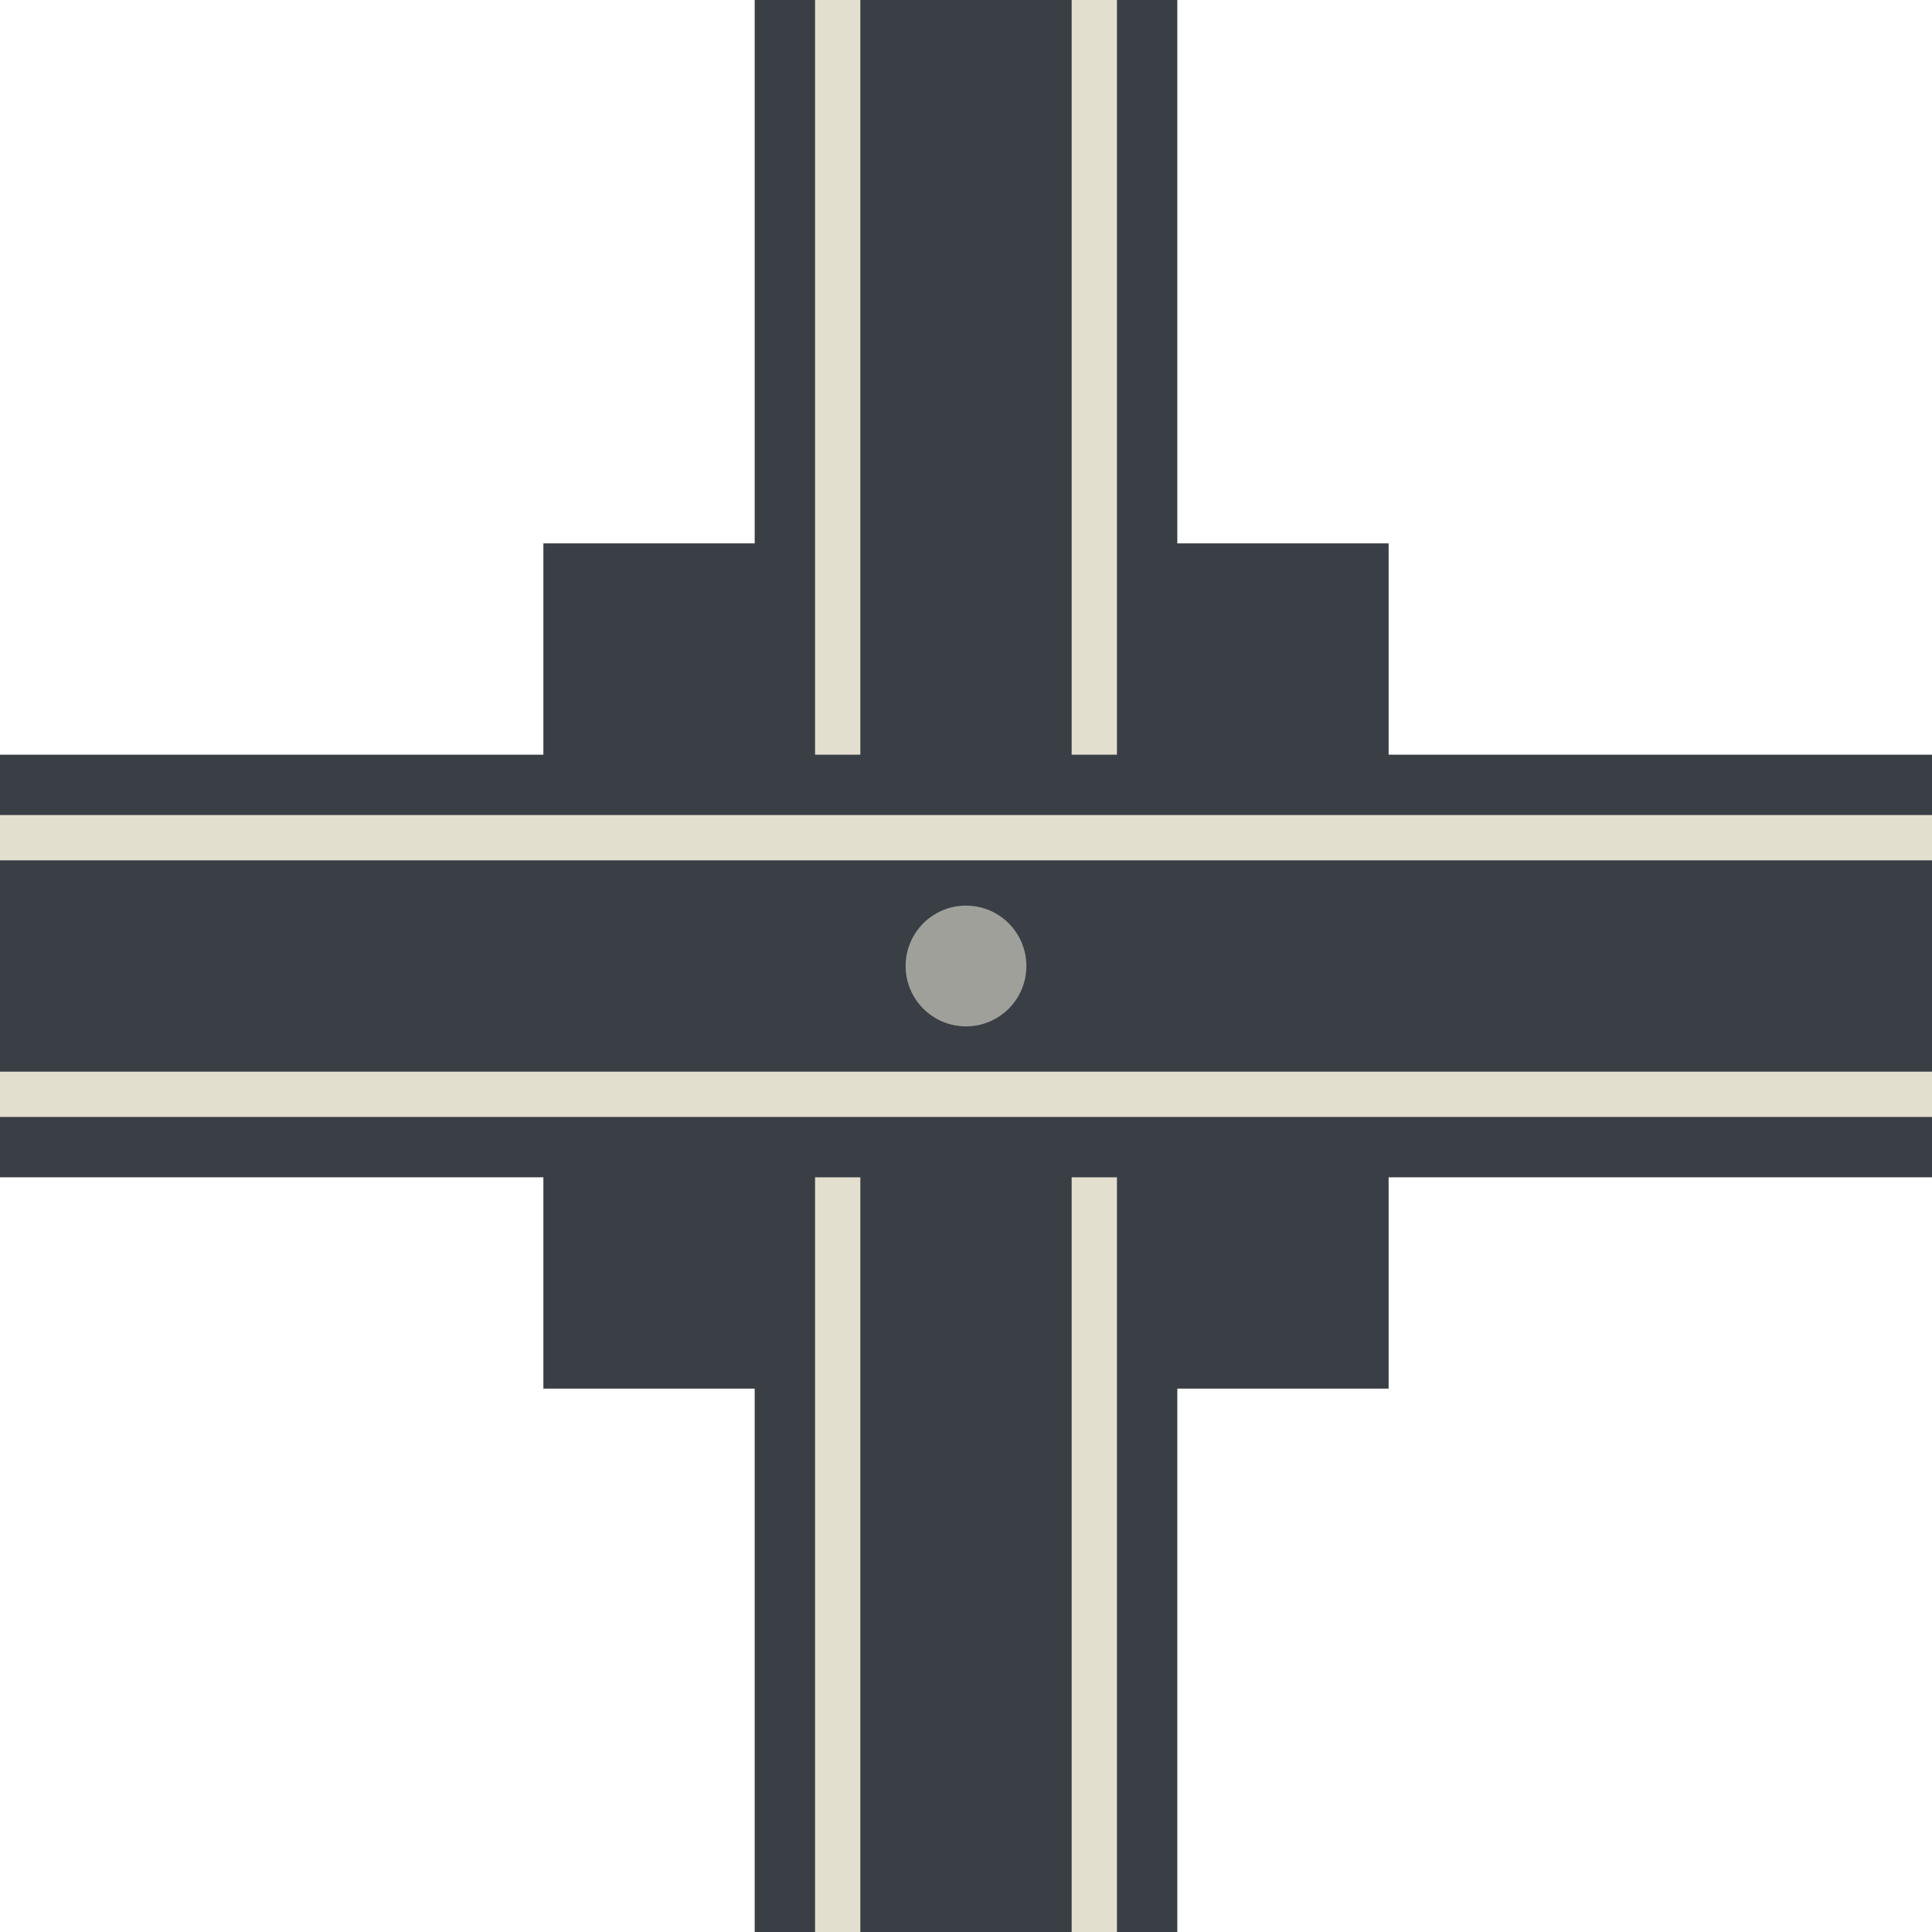
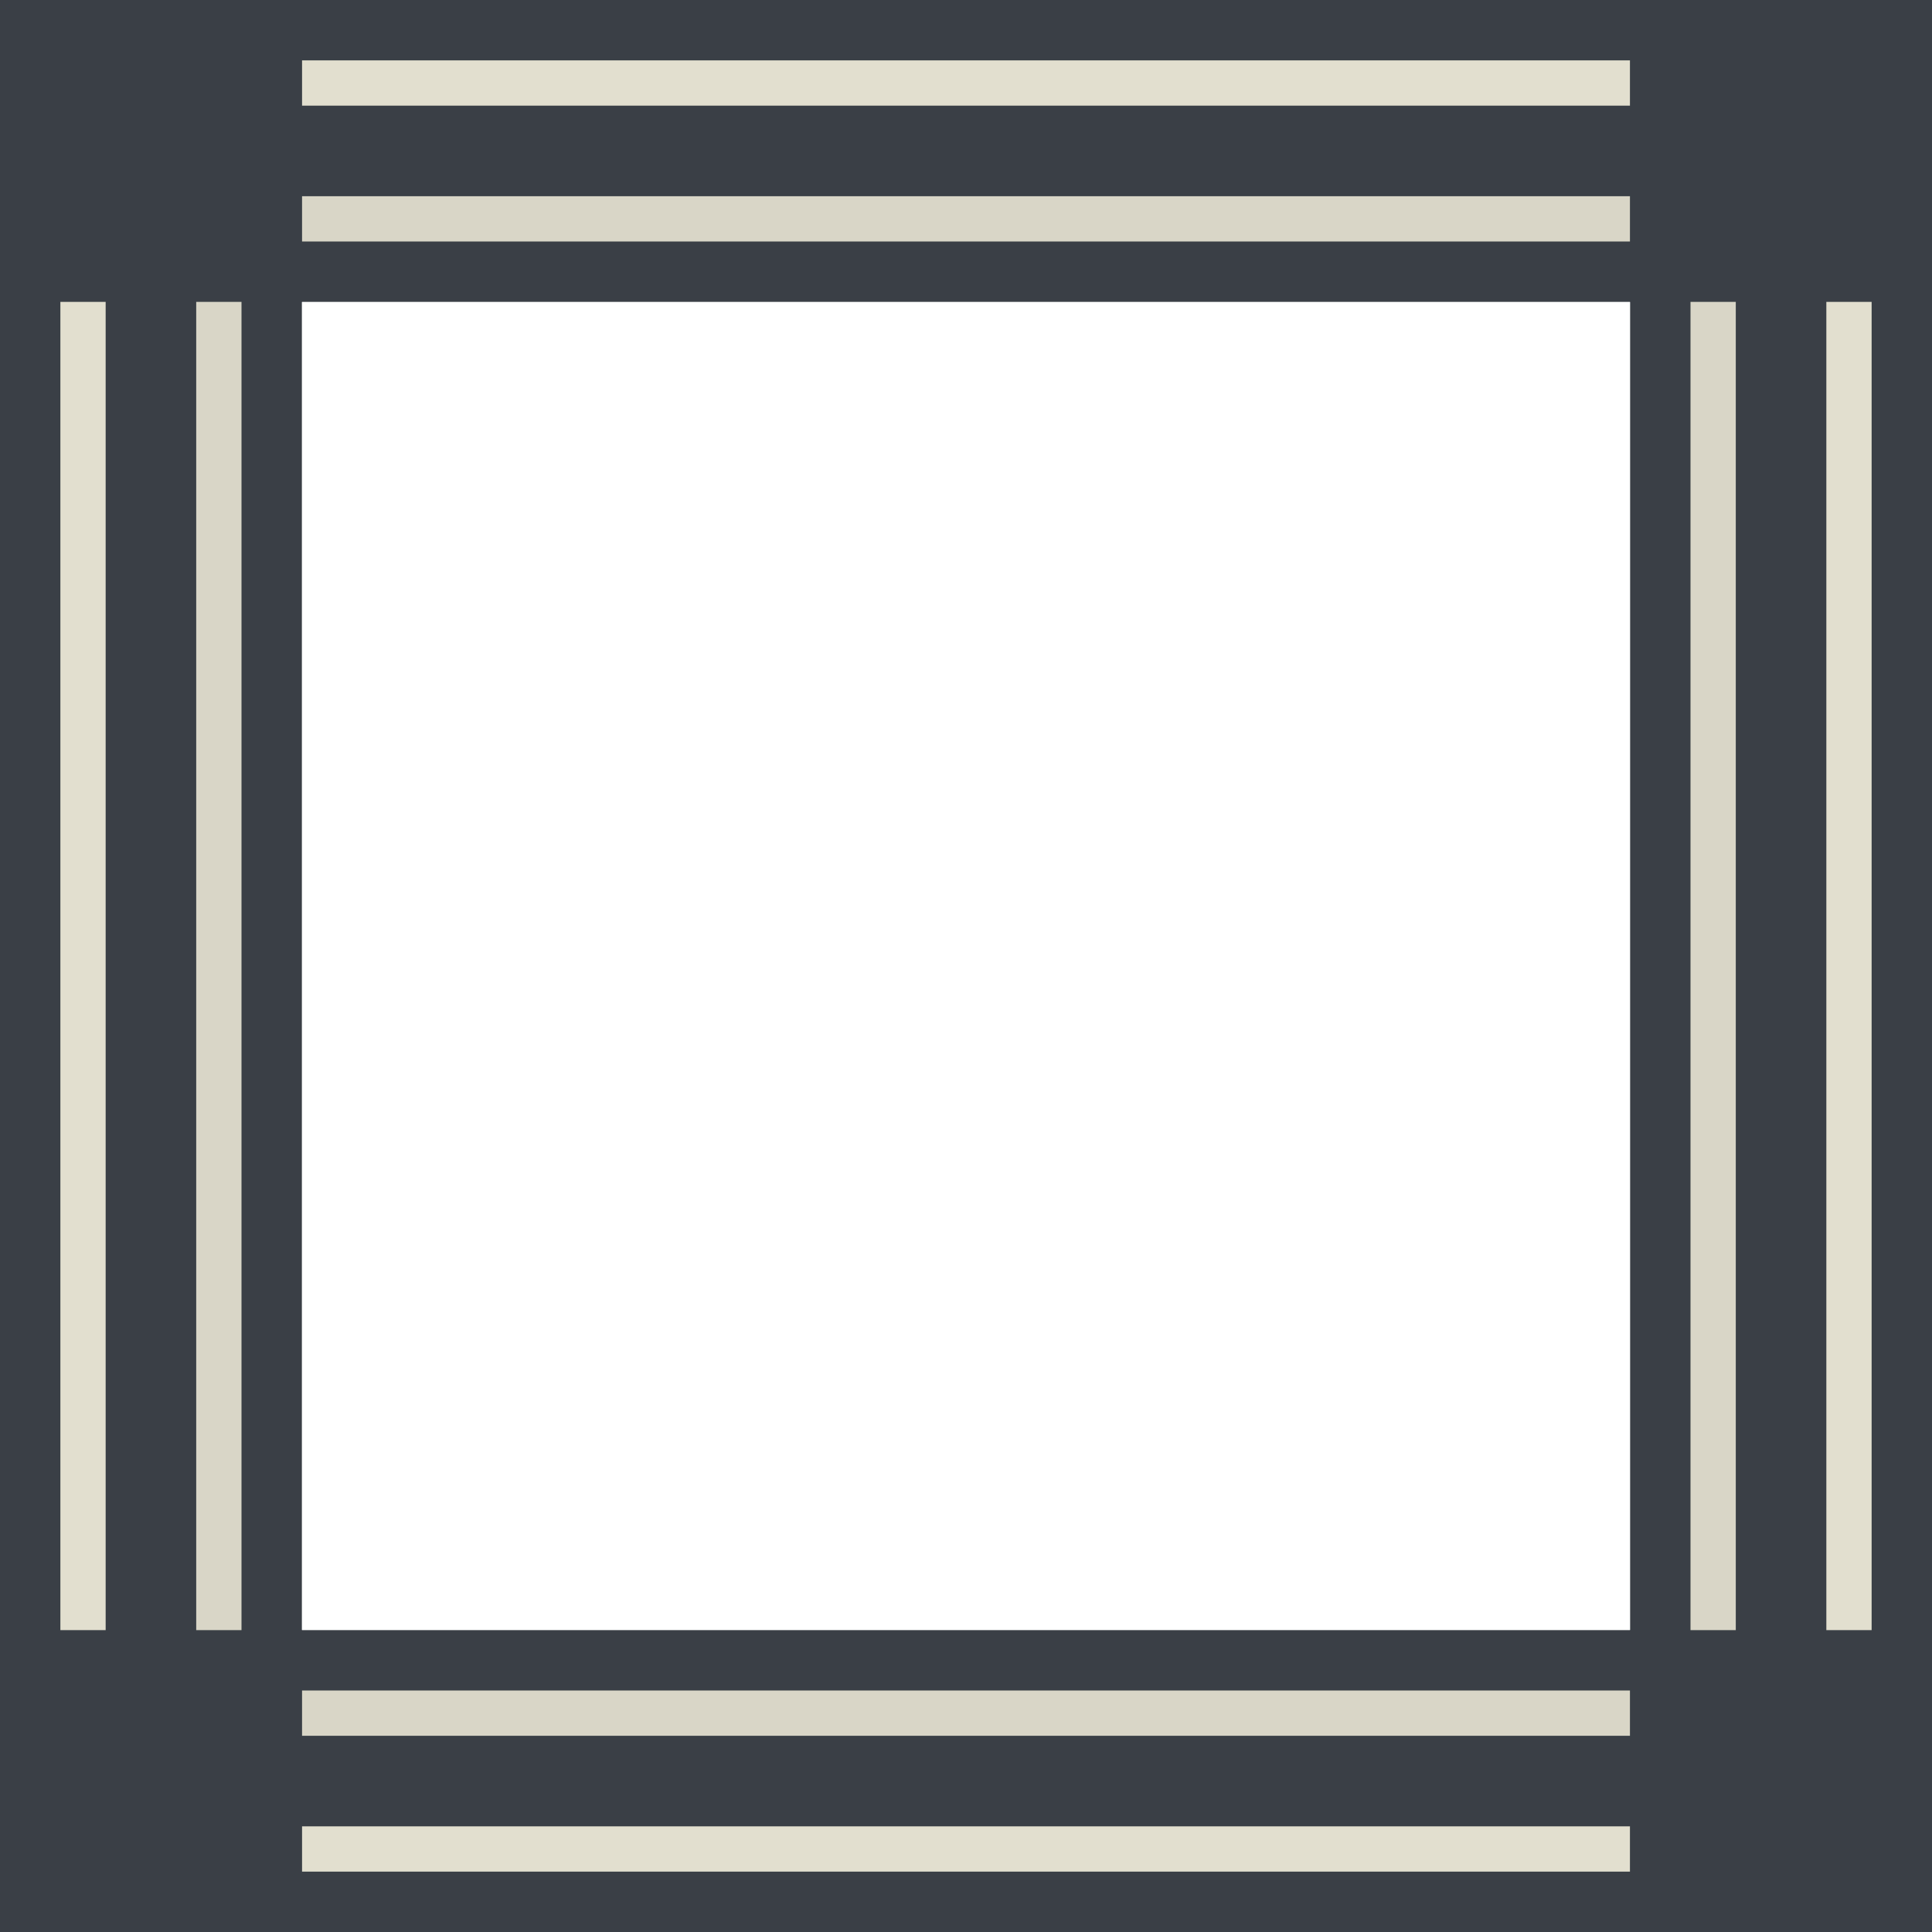
<svg xmlns="http://www.w3.org/2000/svg" width="64" height="64" viewBox="0 0 64 64">
  <rect width="64" height="64" fill="none" />
-   <rect x="18" y="18" width="28" height="28" fill="#3a3f46" />
-   <rect x="25.0" y="0" width="14" height="32" fill="#3a3f46" />
-   <rect x="27.0" y="0" width="1.5" height="32" fill="#f4f1de" opacity="0.9" />
-   <rect x="35.5" y="0" width="1.5" height="32" fill="#f4f1de" opacity="0.9" />
-   <rect x="25.0" y="32" width="14" height="32" fill="#3a3f46" />
-   <rect x="27.0" y="32" width="1.5" height="32" fill="#f4f1de" opacity="0.9" />
-   <rect x="35.5" y="32" width="1.5" height="32" fill="#f4f1de" opacity="0.9" />
-   <rect x="0" y="25.0" width="32" height="14" fill="#3a3f46" />
-   <rect x="0" y="27.0" width="32" height="1.5" fill="#f4f1de" opacity="0.9" />
-   <rect x="0" y="35.5" width="32" height="1.5" fill="#f4f1de" opacity="0.9" />
-   <rect x="32" y="25.0" width="32" height="14" fill="#3a3f46" />
-   <rect x="32" y="27.0" width="32" height="1.5" fill="#f4f1de" opacity="0.9" />
-   <rect x="32" y="35.5" width="32" height="1.5" fill="#f4f1de" opacity="0.9" />
-   <circle cx="32" cy="32" r="2" fill="#f4f1de" opacity="0.55" />
+   <rect x="0" y="0" width="64" height="10" fill="#3a3f46" />
+   <rect x="0" y="2" width="64" height="1.5" fill="#f4f1de" opacity="0.9" />
+   <rect x="0" y="6.5" width="64" height="1.5" fill="#f4f1de" opacity="0.85" />
+   <rect x="0" y="54" width="64" height="10" fill="#3a3f46" />
+   <rect x="0" y="56" width="64" height="1.5" fill="#f4f1de" opacity="0.85" />
+   <rect x="0" y="60.5" width="64" height="1.5" fill="#f4f1de" opacity="0.9" />
+   <rect x="0" y="0" width="10" height="64" fill="#3a3f46" />
+   <rect x="2" y="0" width="1.5" height="64" fill="#f4f1de" opacity="0.9" />
+   <rect x="6.5" y="0" width="1.5" height="64" fill="#f4f1de" opacity="0.85" />
+   <rect x="54" y="0" width="10" height="64" fill="#3a3f46" />
+   <rect x="56" y="0" width="1.5" height="64" fill="#f4f1de" opacity="0.85" />
+   <rect x="60.5" y="0" width="1.5" height="64" fill="#f4f1de" opacity="0.9" />
+   <rect x="0" y="0" width="10" height="10" fill="#3a3f46" />
+   <rect x="54" y="0" width="10" height="10" fill="#3a3f46" />
+   <rect x="0" y="54" width="10" height="10" fill="#3a3f46" />
+   <rect x="54" y="54" width="10" height="10" fill="#3a3f46" />
</svg>
